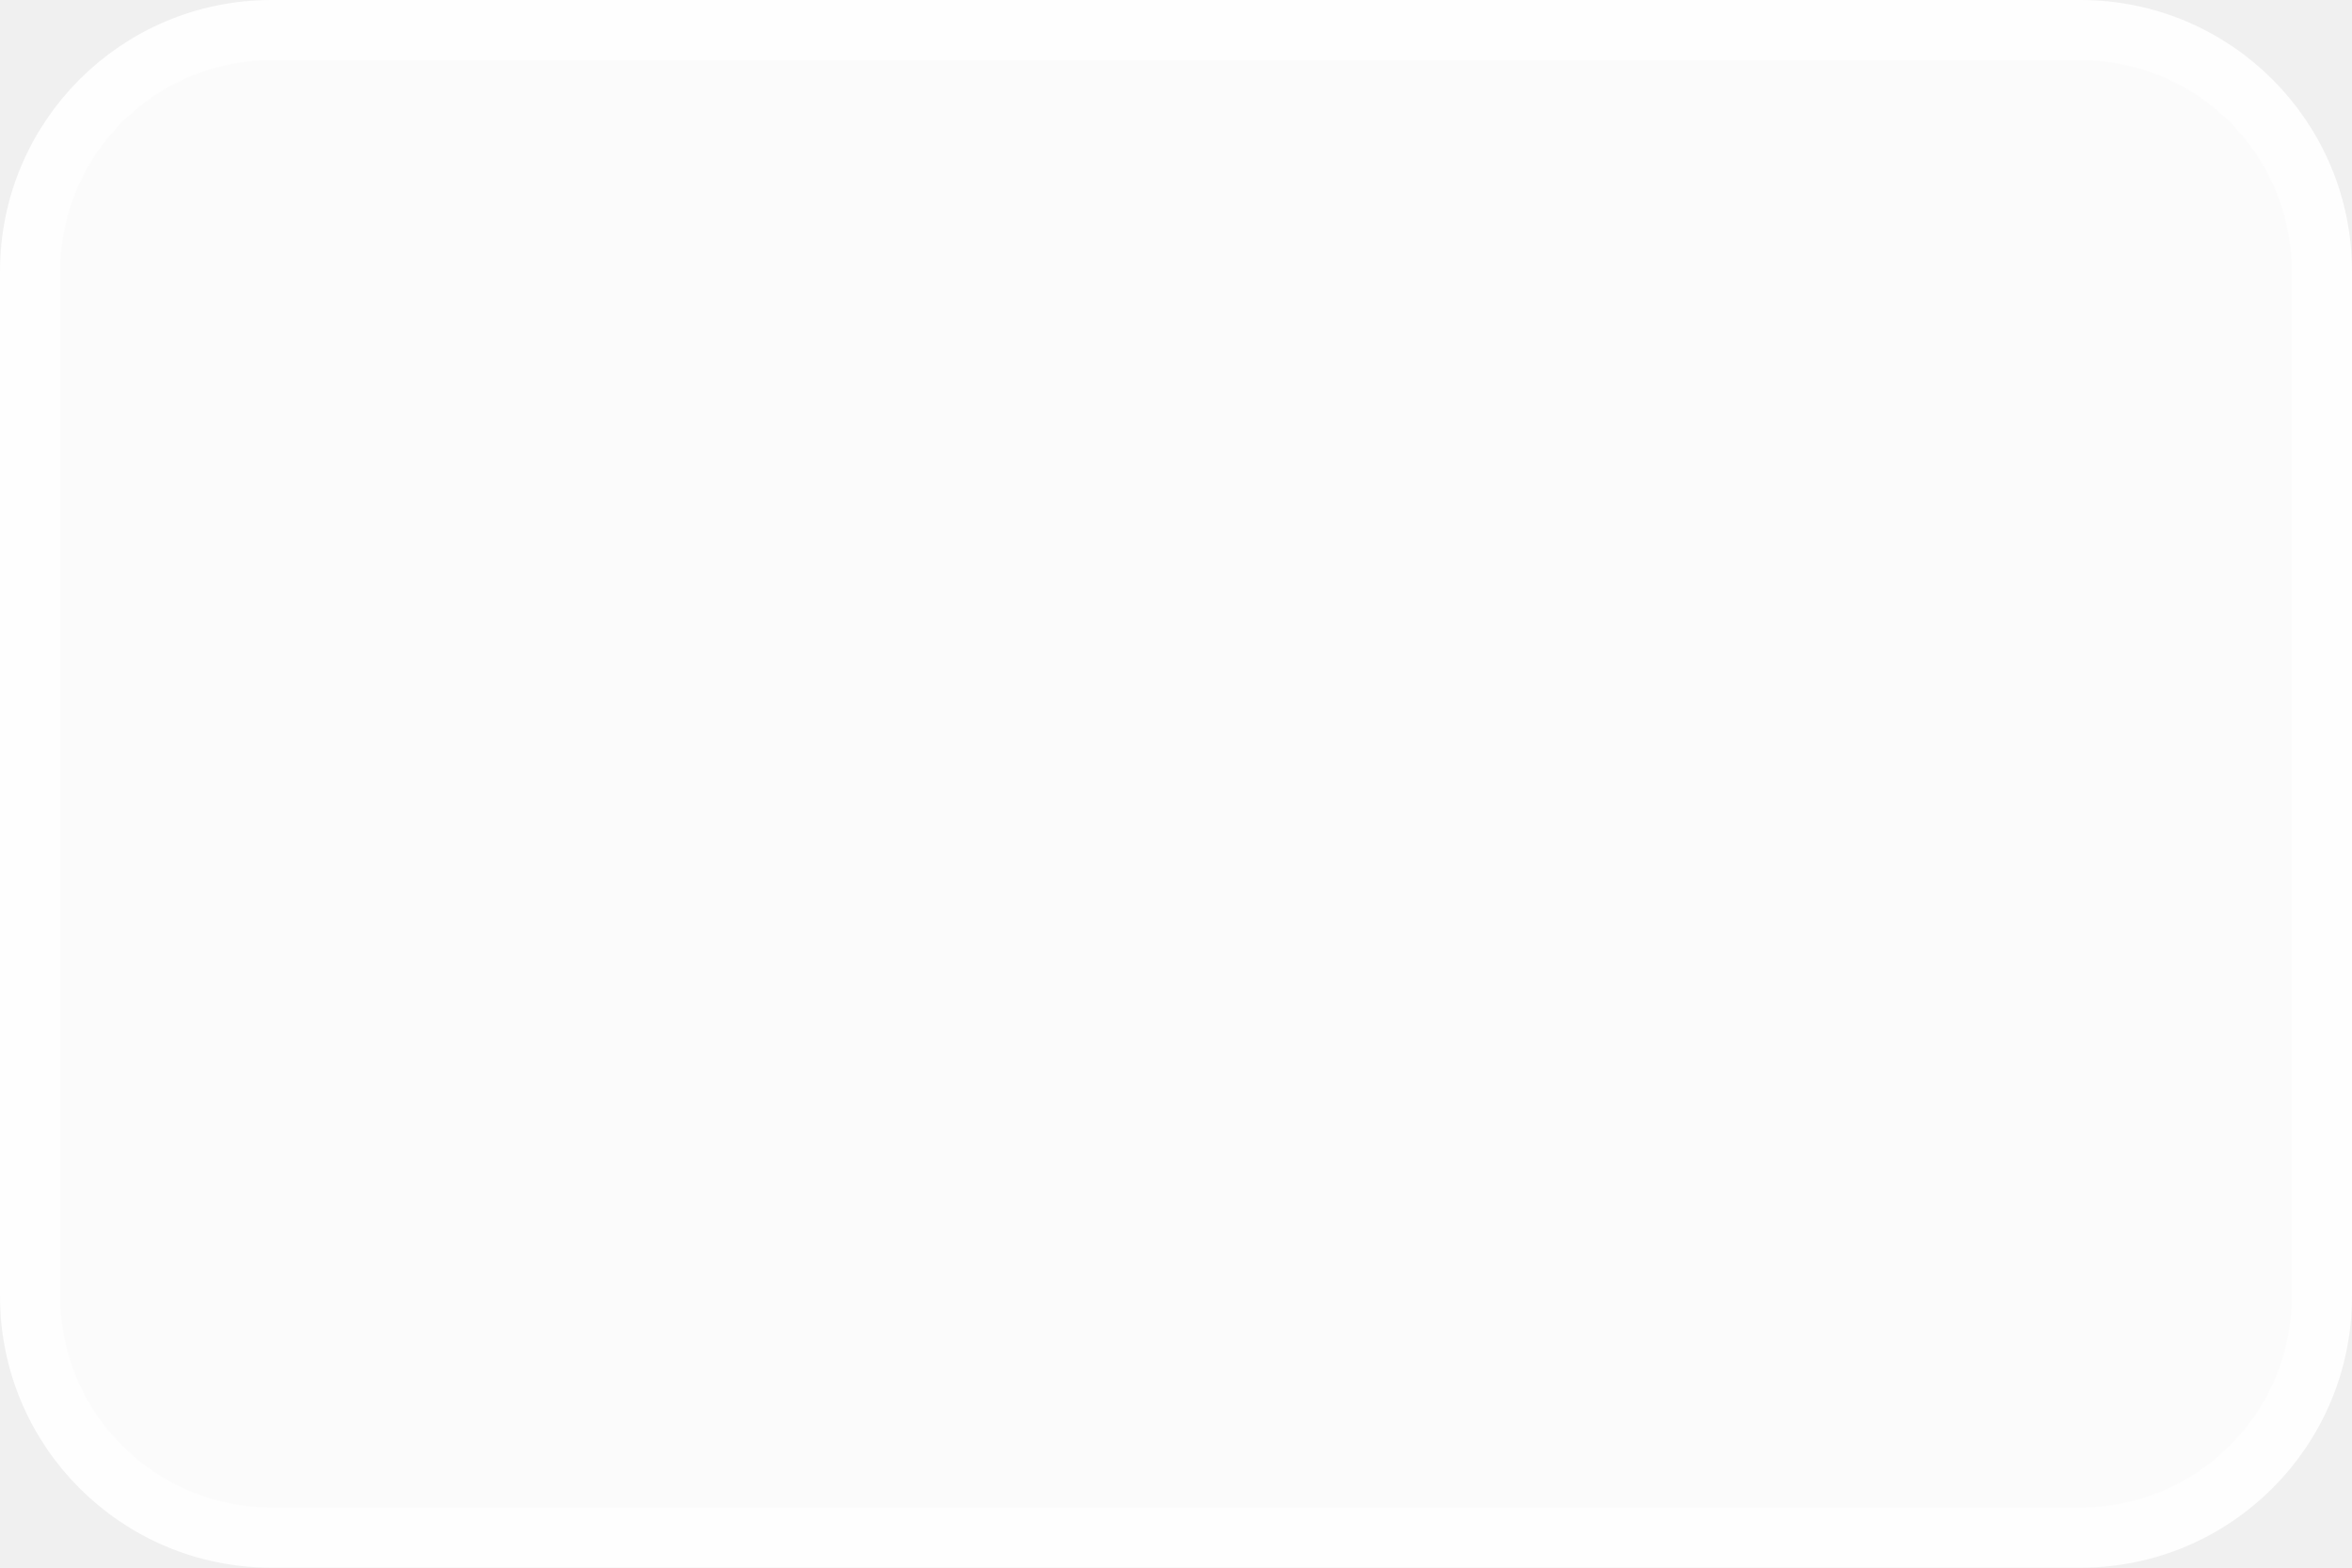
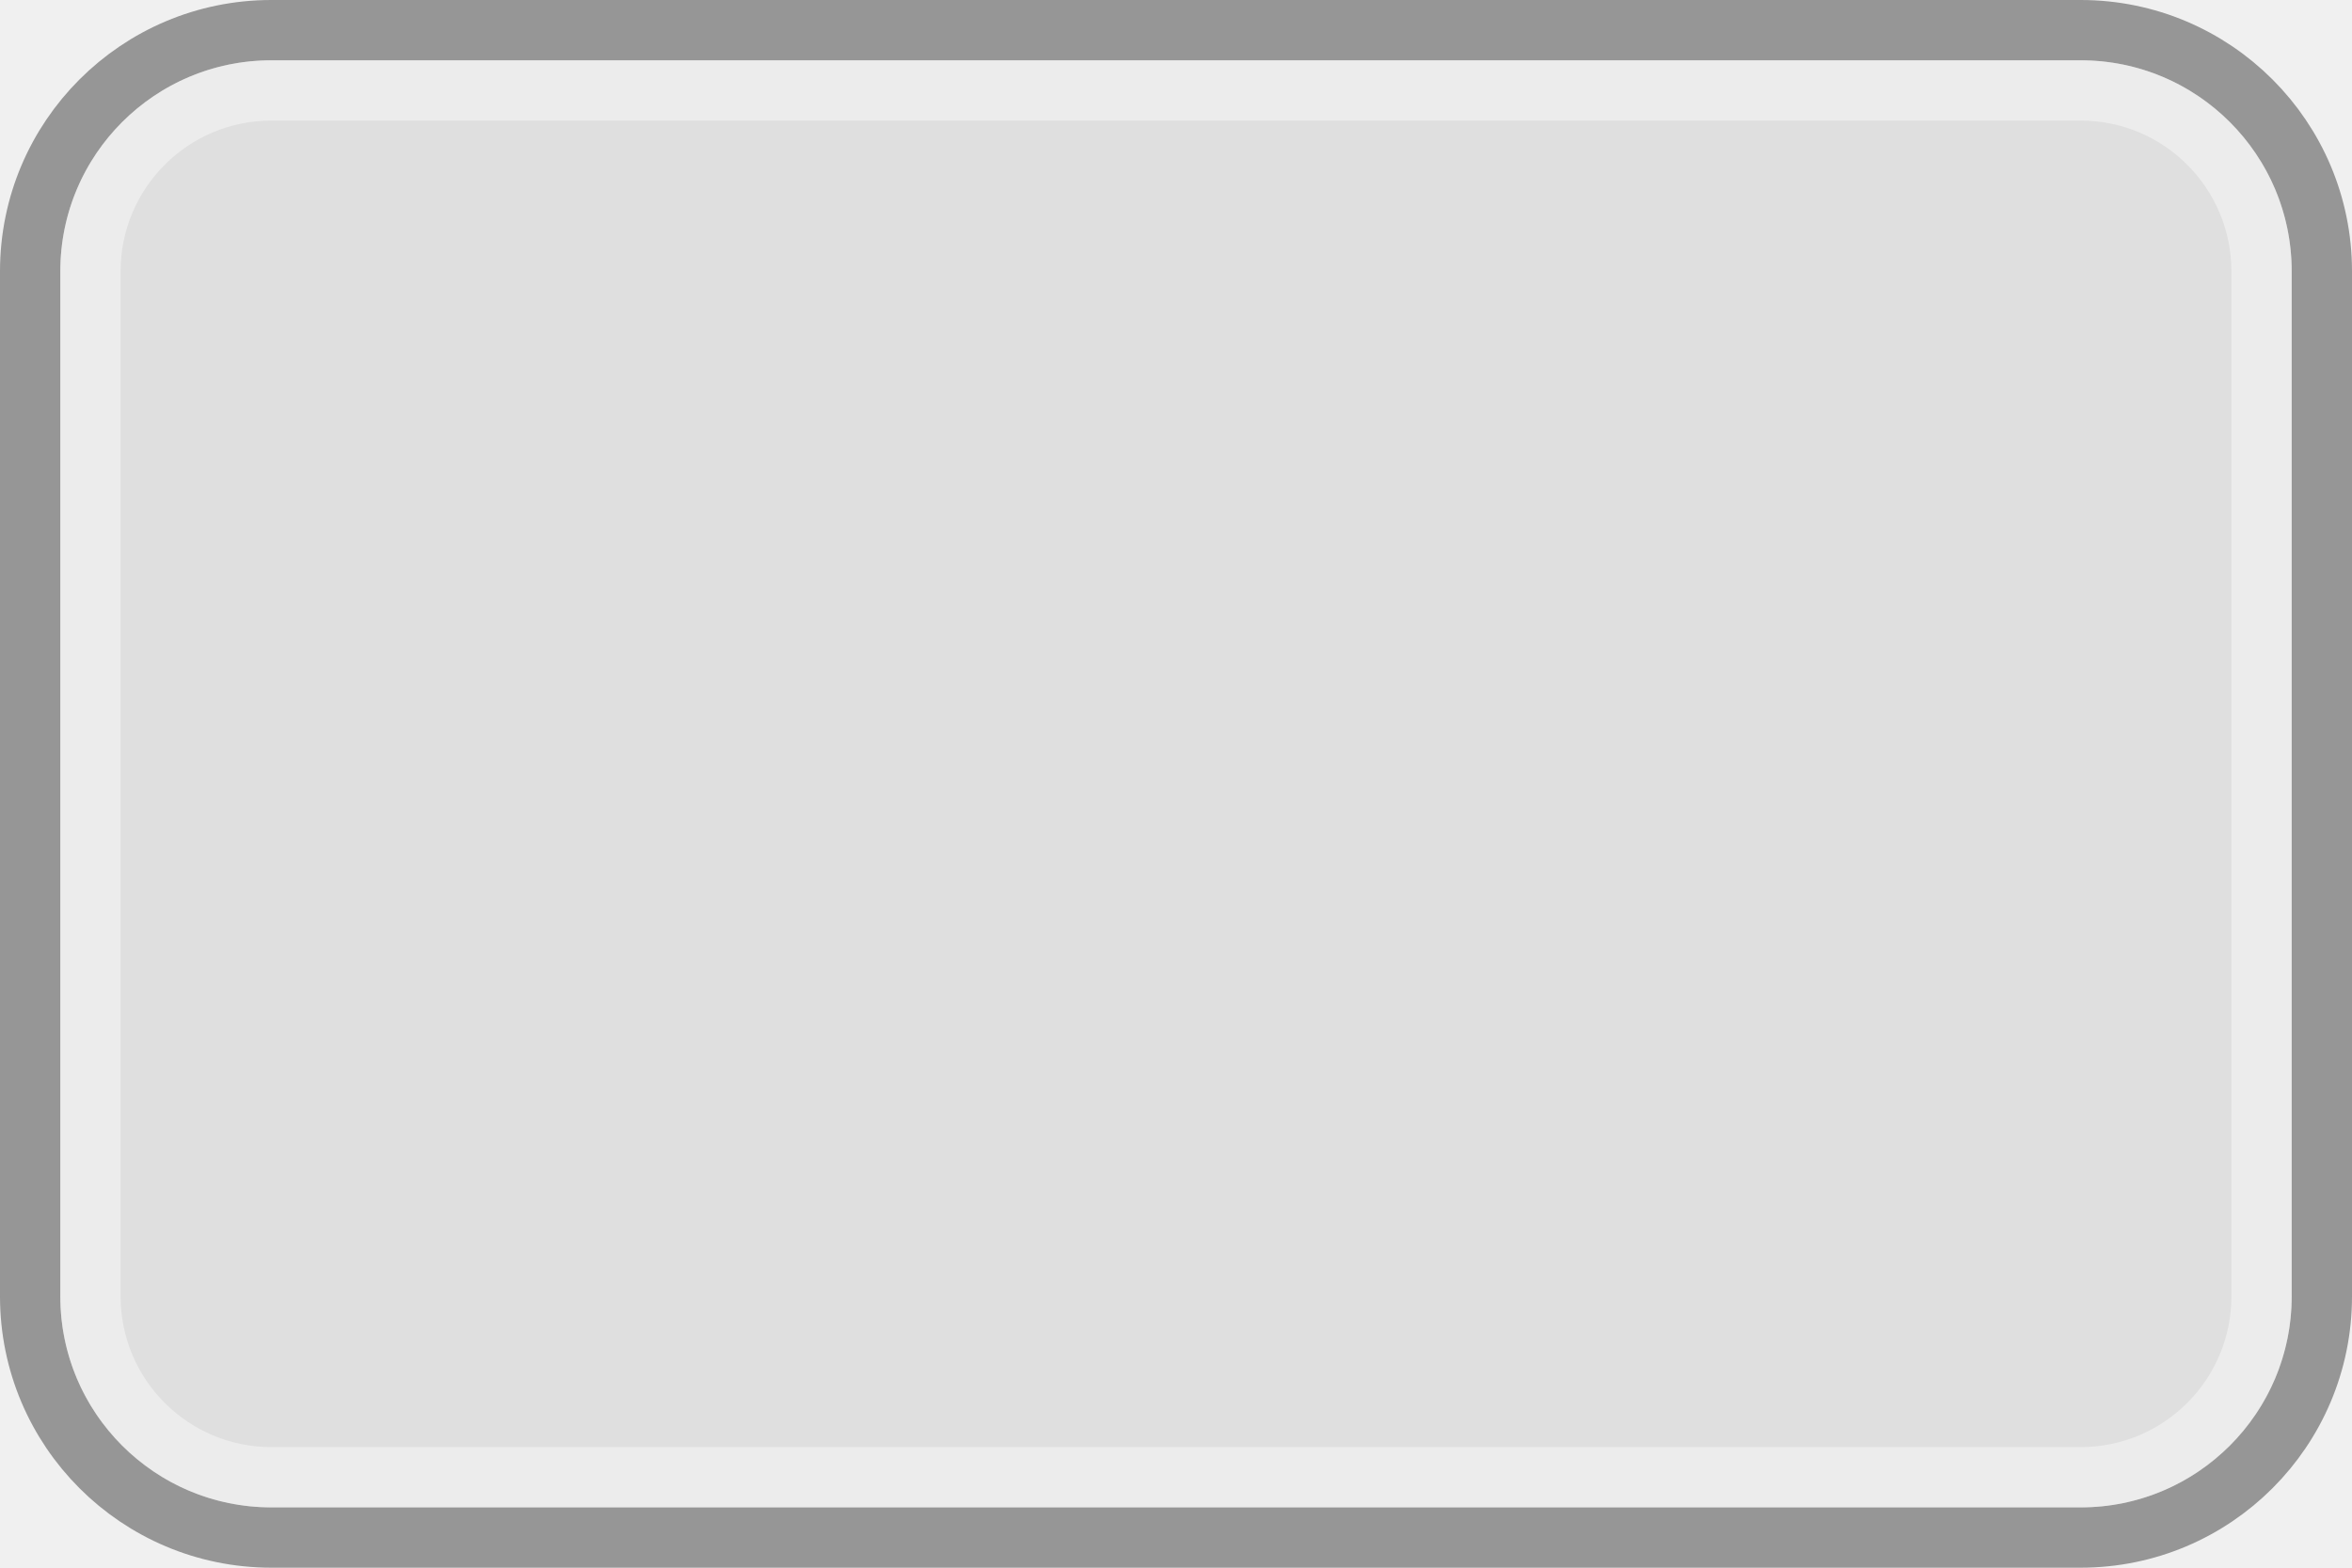
- <svg xmlns="http://www.w3.org/2000/svg" version="1.0" width="39" height="26" id="svg2">
+ <svg xmlns="http://www.w3.org/2000/svg" xmlns:xlink="http://www.w3.org/1999/xlink" version="1.0" width="39" height="26" id="svg2">
  <defs id="defs4">
-     </defs>
-   <rect width="38" height="25" rx="4" ry="4" x="0.5" y="0.5" id="rect2400" style="opacity:0.9;fill:#ffffff;fill-opacity:0.843;fill-rule:nonzero;stroke:#ffffff;stroke-width:1;stroke-linecap:square;stroke-linejoin:miter;marker:none;marker-start:none;marker-mid:none;marker-end:none;stroke-miterlimit:4;stroke-dasharray:none;stroke-dashoffset:0;stroke-opacity:1;visibility:visible;display:inline;overflow:visible;enable-background:accumulate" />
+     <linearGradient gradientUnits="userSpaceOnUse" xlink:href="#linearGradient3159" id="linearGradient3181" y2="75.25" x2="500" y1="0" x1="500" />
+     <linearGradient gradientUnits="userSpaceOnUse" xlink:href="#linearGradient3155" id="linearGradient3161" y2="150.571" x2="157.39" y1="1" x1="157.39" />
+     <linearGradient id="linearGradient3155">
+       <stop offset="0" style="stop-color:#ffffff;stop-opacity:1" id="stop3157" />
+       <stop offset="1" style="stop-color:#ffffff;stop-opacity:0" id="stop3159" />
+     </linearGradient>
+     <linearGradient id="linearGradient3159">
+       <stop offset="0" style="stop-color:#dfdfdf;stop-opacity:1" id="stop3161" />
+       <stop offset="1" style="stop-color:#acacac;stop-opacity:1" id="stop3163" />
+     </linearGradient>
+     <linearGradient xlink:href="#linearGradient3155" id="linearGradient2842" gradientUnits="userSpaceOnUse" x1="157.39" y1="1" x2="157.39" y2="150.571" gradientTransform="translate(-603.7932,44.28777)" />
+     <linearGradient xlink:href="#linearGradient3159" id="linearGradient2845" gradientUnits="userSpaceOnUse" x1="500" y1="0" x2="500" y2="75.25" gradientTransform="translate(-603.7932,44.28777)" />
+   </defs>
+   <rect width="38" height="25" rx="4" ry="4" x="0.5" y="0.5" id="rect2400" style="opacity:0.9;fill:#dddddd;fill-opacity:1;fill-rule:nonzero;stroke:#8c8c8c;stroke-width:1;stroke-linecap:butt;stroke-linejoin:miter;marker:none;marker-start:none;marker-mid:none;marker-end:none;stroke-miterlimit:4;stroke-dasharray:none;stroke-dashoffset:0;stroke-opacity:1;visibility:visible;display:inline;overflow:visible;enable-background:accumulate;color:#000000" />
+   <rect width="36" height="23" rx="3" ry="3" x="1.5" y="1.5" id="rect2400-4" style="opacity:0.4;color:#000000;fill:none;stroke:#ffffff;stroke-width:1;stroke-linecap:butt;stroke-linejoin:miter;stroke-miterlimit:4;stroke-opacity:1;stroke-dasharray:none;stroke-dashoffset:0;marker:none;visibility:visible;display:inline;overflow:visible;enable-background:accumulate" />
</svg>
